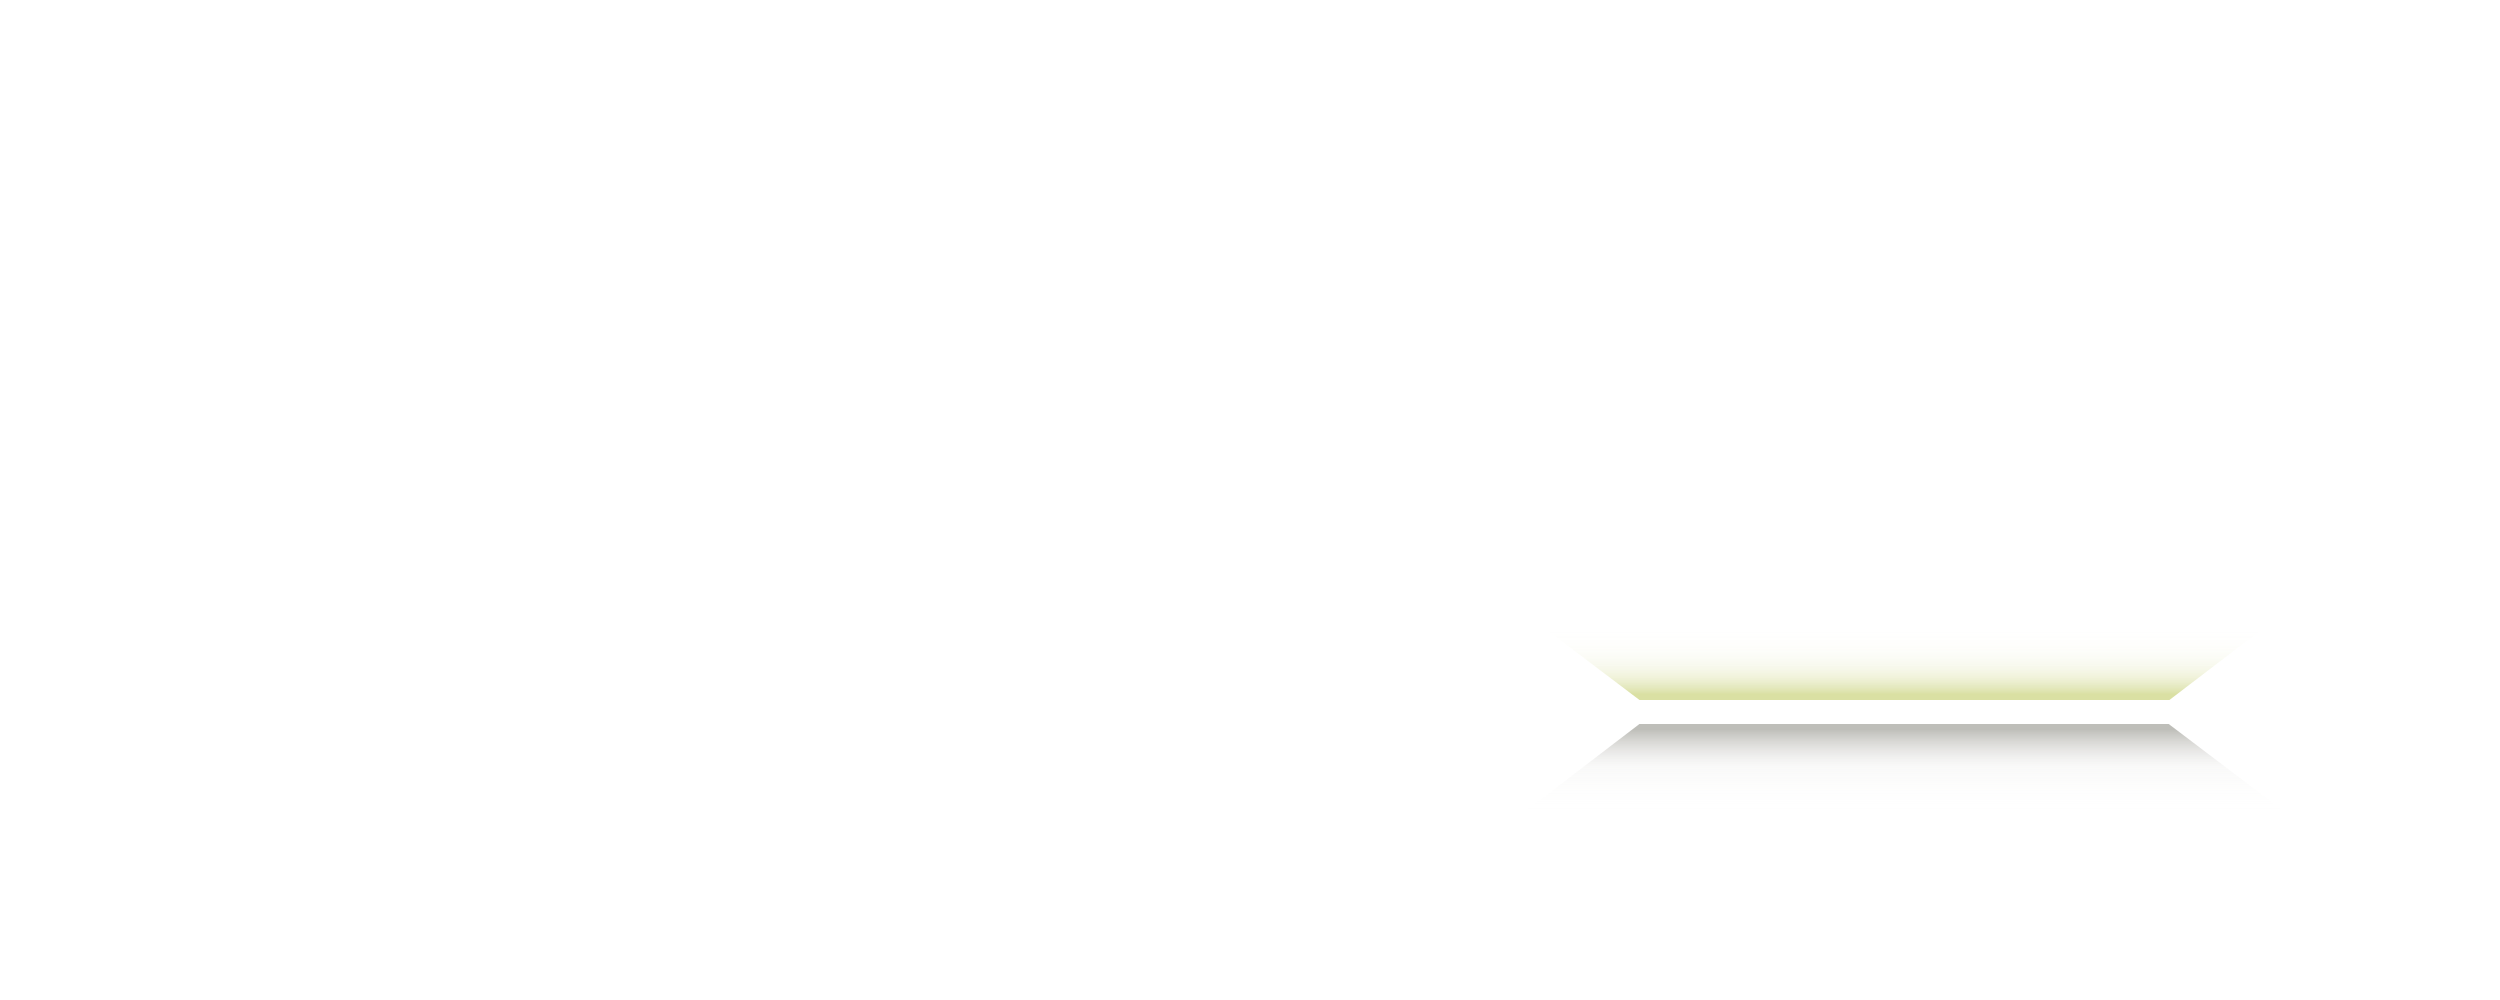
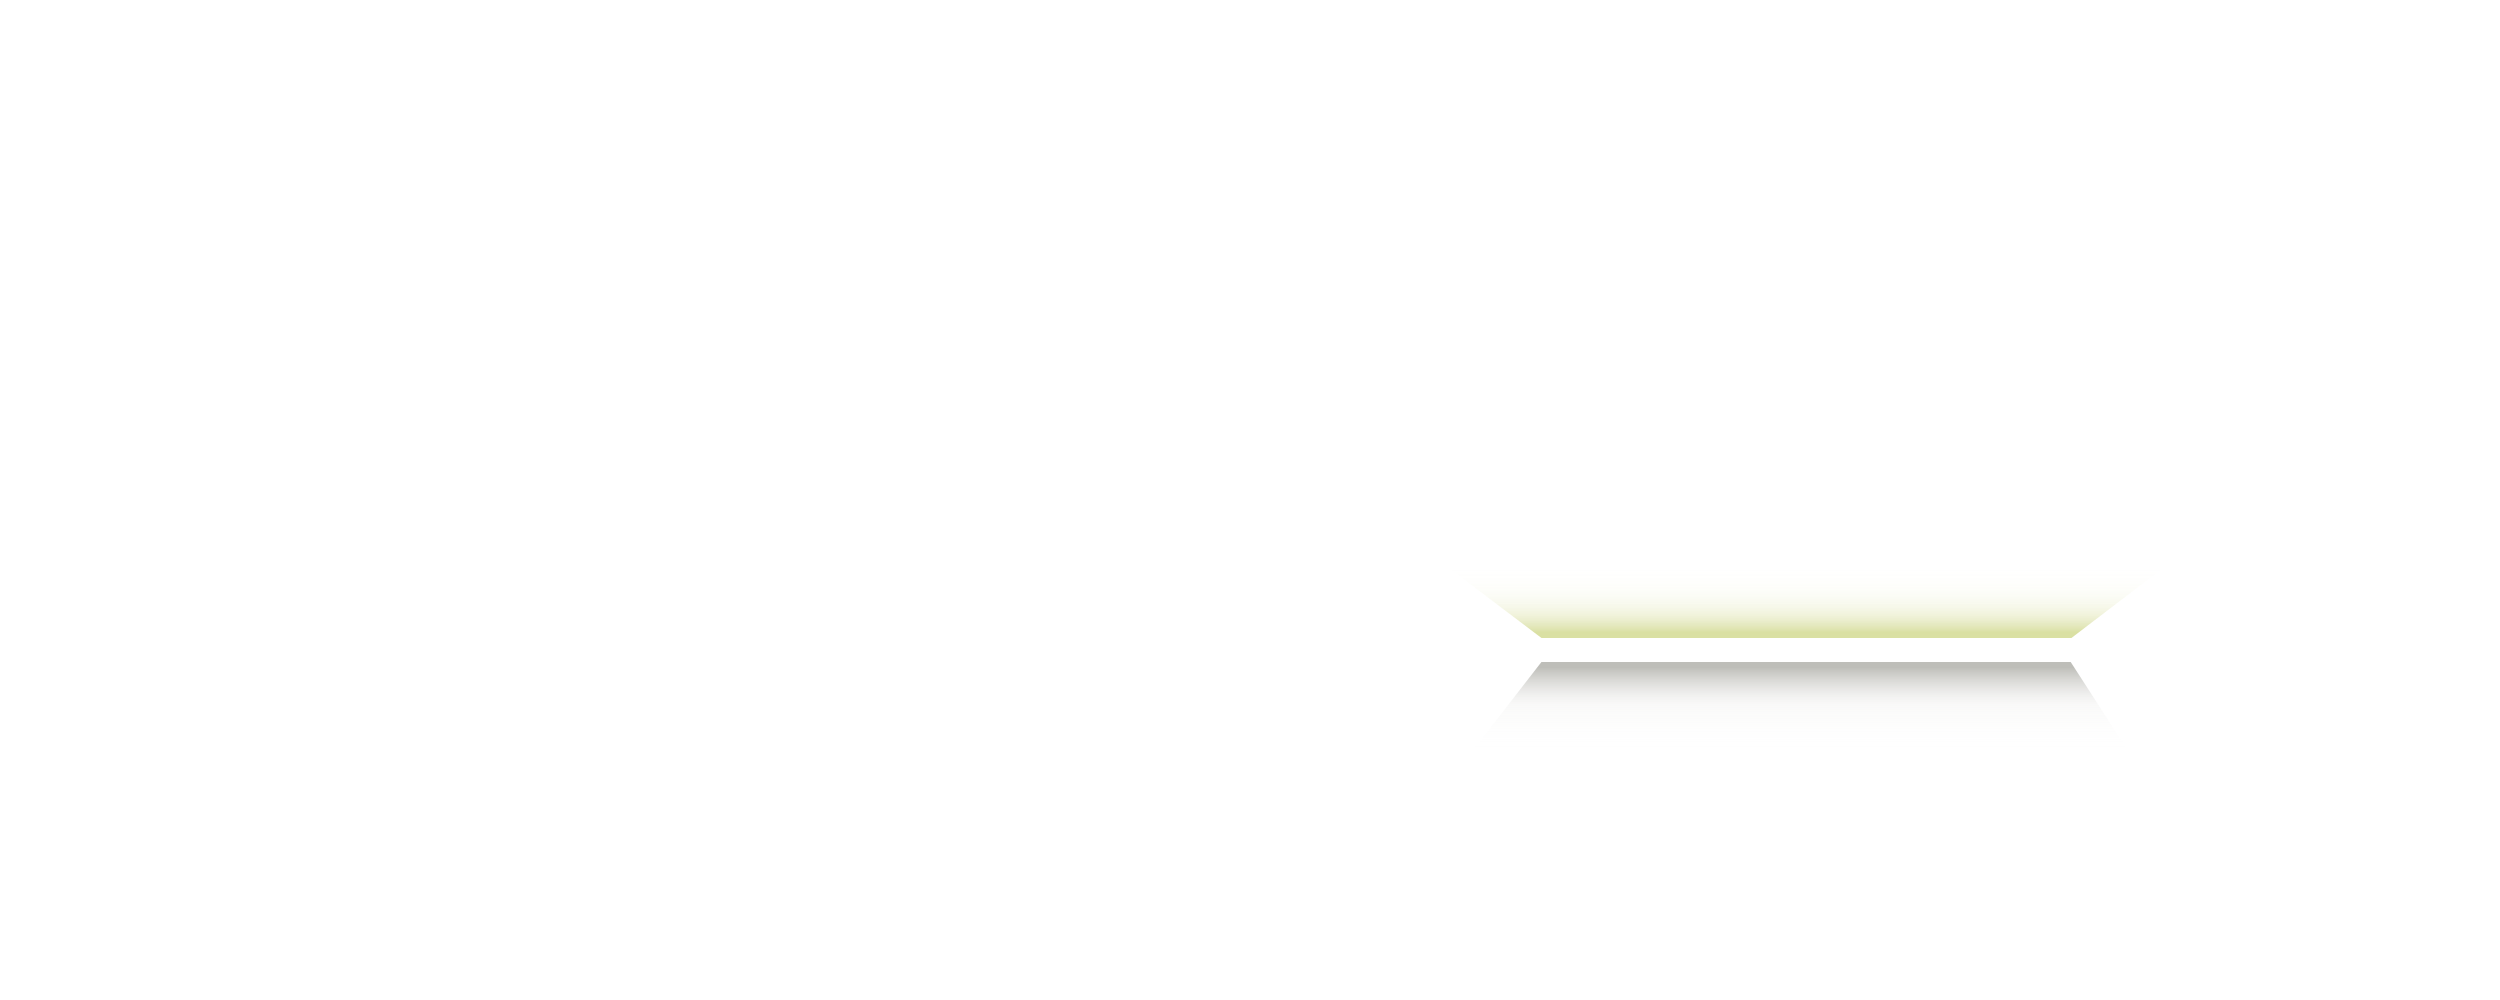
- <svg xmlns="http://www.w3.org/2000/svg" id="Livello_1" data-name="Livello 1" viewBox="0 0 2500 1000">
+ <svg xmlns="http://www.w3.org/2000/svg" id="Shadows" viewBox="0 0 2500 1000">
  <defs>
    <style>
      .cls-1 {
        fill: url(#Sfumatura_senza_nome_3);
      }

      .cls-2 {
        fill: url(#Sfumatura_senza_nome_7);
      }
    </style>
-     <linearGradient id="Sfumatura_senza_nome_7" data-name="Sfumatura senza nome 7" x1="1108.5" y1="-6016.88" x2="1108.5" y2="-5930.39" gradientTransform="translate(3013 -5322.5) rotate(-180)" gradientUnits="userSpaceOnUse">
+     <linearGradient id="Sfumatura_senza_nome_7" data-name="Sfumatura senza nome 7" x1="6320.5" y1="-6010.88" x2="6320.5" y2="-5924.39" gradientTransform="translate(8127 -5378.5) rotate(-180)" gradientUnits="userSpaceOnUse">
      <stop offset="0" stop-color="#dae0a3" />
      <stop offset=".08" stop-color="#dfe4b1" stop-opacity=".84" />
      <stop offset=".2" stop-color="#e8ebc5" stop-opacity=".62" />
      <stop offset=".33" stop-color="#eff1d7" stop-opacity=".43" />
      <stop offset=".46" stop-color="#f4f6e5" stop-opacity=".27" />
      <stop offset=".59" stop-color="#f9faf0" stop-opacity=".15" />
      <stop offset=".72" stop-color="#fcfcf8" stop-opacity=".07" />
      <stop offset=".86" stop-color="#fefefd" stop-opacity=".02" />
      <stop offset="1" stop-color="#fff" stop-opacity="0" />
    </linearGradient>
-     <linearGradient id="Sfumatura_senza_nome_3" data-name="Sfumatura senza nome 3" x1="1182" y1="211.12" x2="1182" y2="297.61" gradientTransform="translate(722 518.5)" gradientUnits="userSpaceOnUse">
+     <linearGradient id="Sfumatura_senza_nome_3" data-name="Sfumatura senza nome 3" x1="1077.5" y1="149.12" x2="1077.5" y2="235.61" gradientTransform="translate(722 518.5)" gradientUnits="userSpaceOnUse">
      <stop offset="0" stop-color="#292816" stop-opacity=".3" />
      <stop offset=".43" stop-color="#bdbcb7" stop-opacity=".09" />
      <stop offset="1" stop-color="#fff" stop-opacity="0" />
    </linearGradient>
  </defs>
-   <polygon class="cls-2" points="1514 605 2295 604 2169.41 700 1639.47 700 1514 605" />
-   <polygon class="cls-1" points="2294 819 1514 820 1639.43 724 2168.69 724 2294 819" />
+   <polygon class="cls-2" points="1416 543 2197 542 2071.41 638 1541.47 638 1416 543" />
+   <polygon class="cls-1" points="2132 757 1467 758 1541.43 662 2070.69 662 2132 757" />
</svg>
